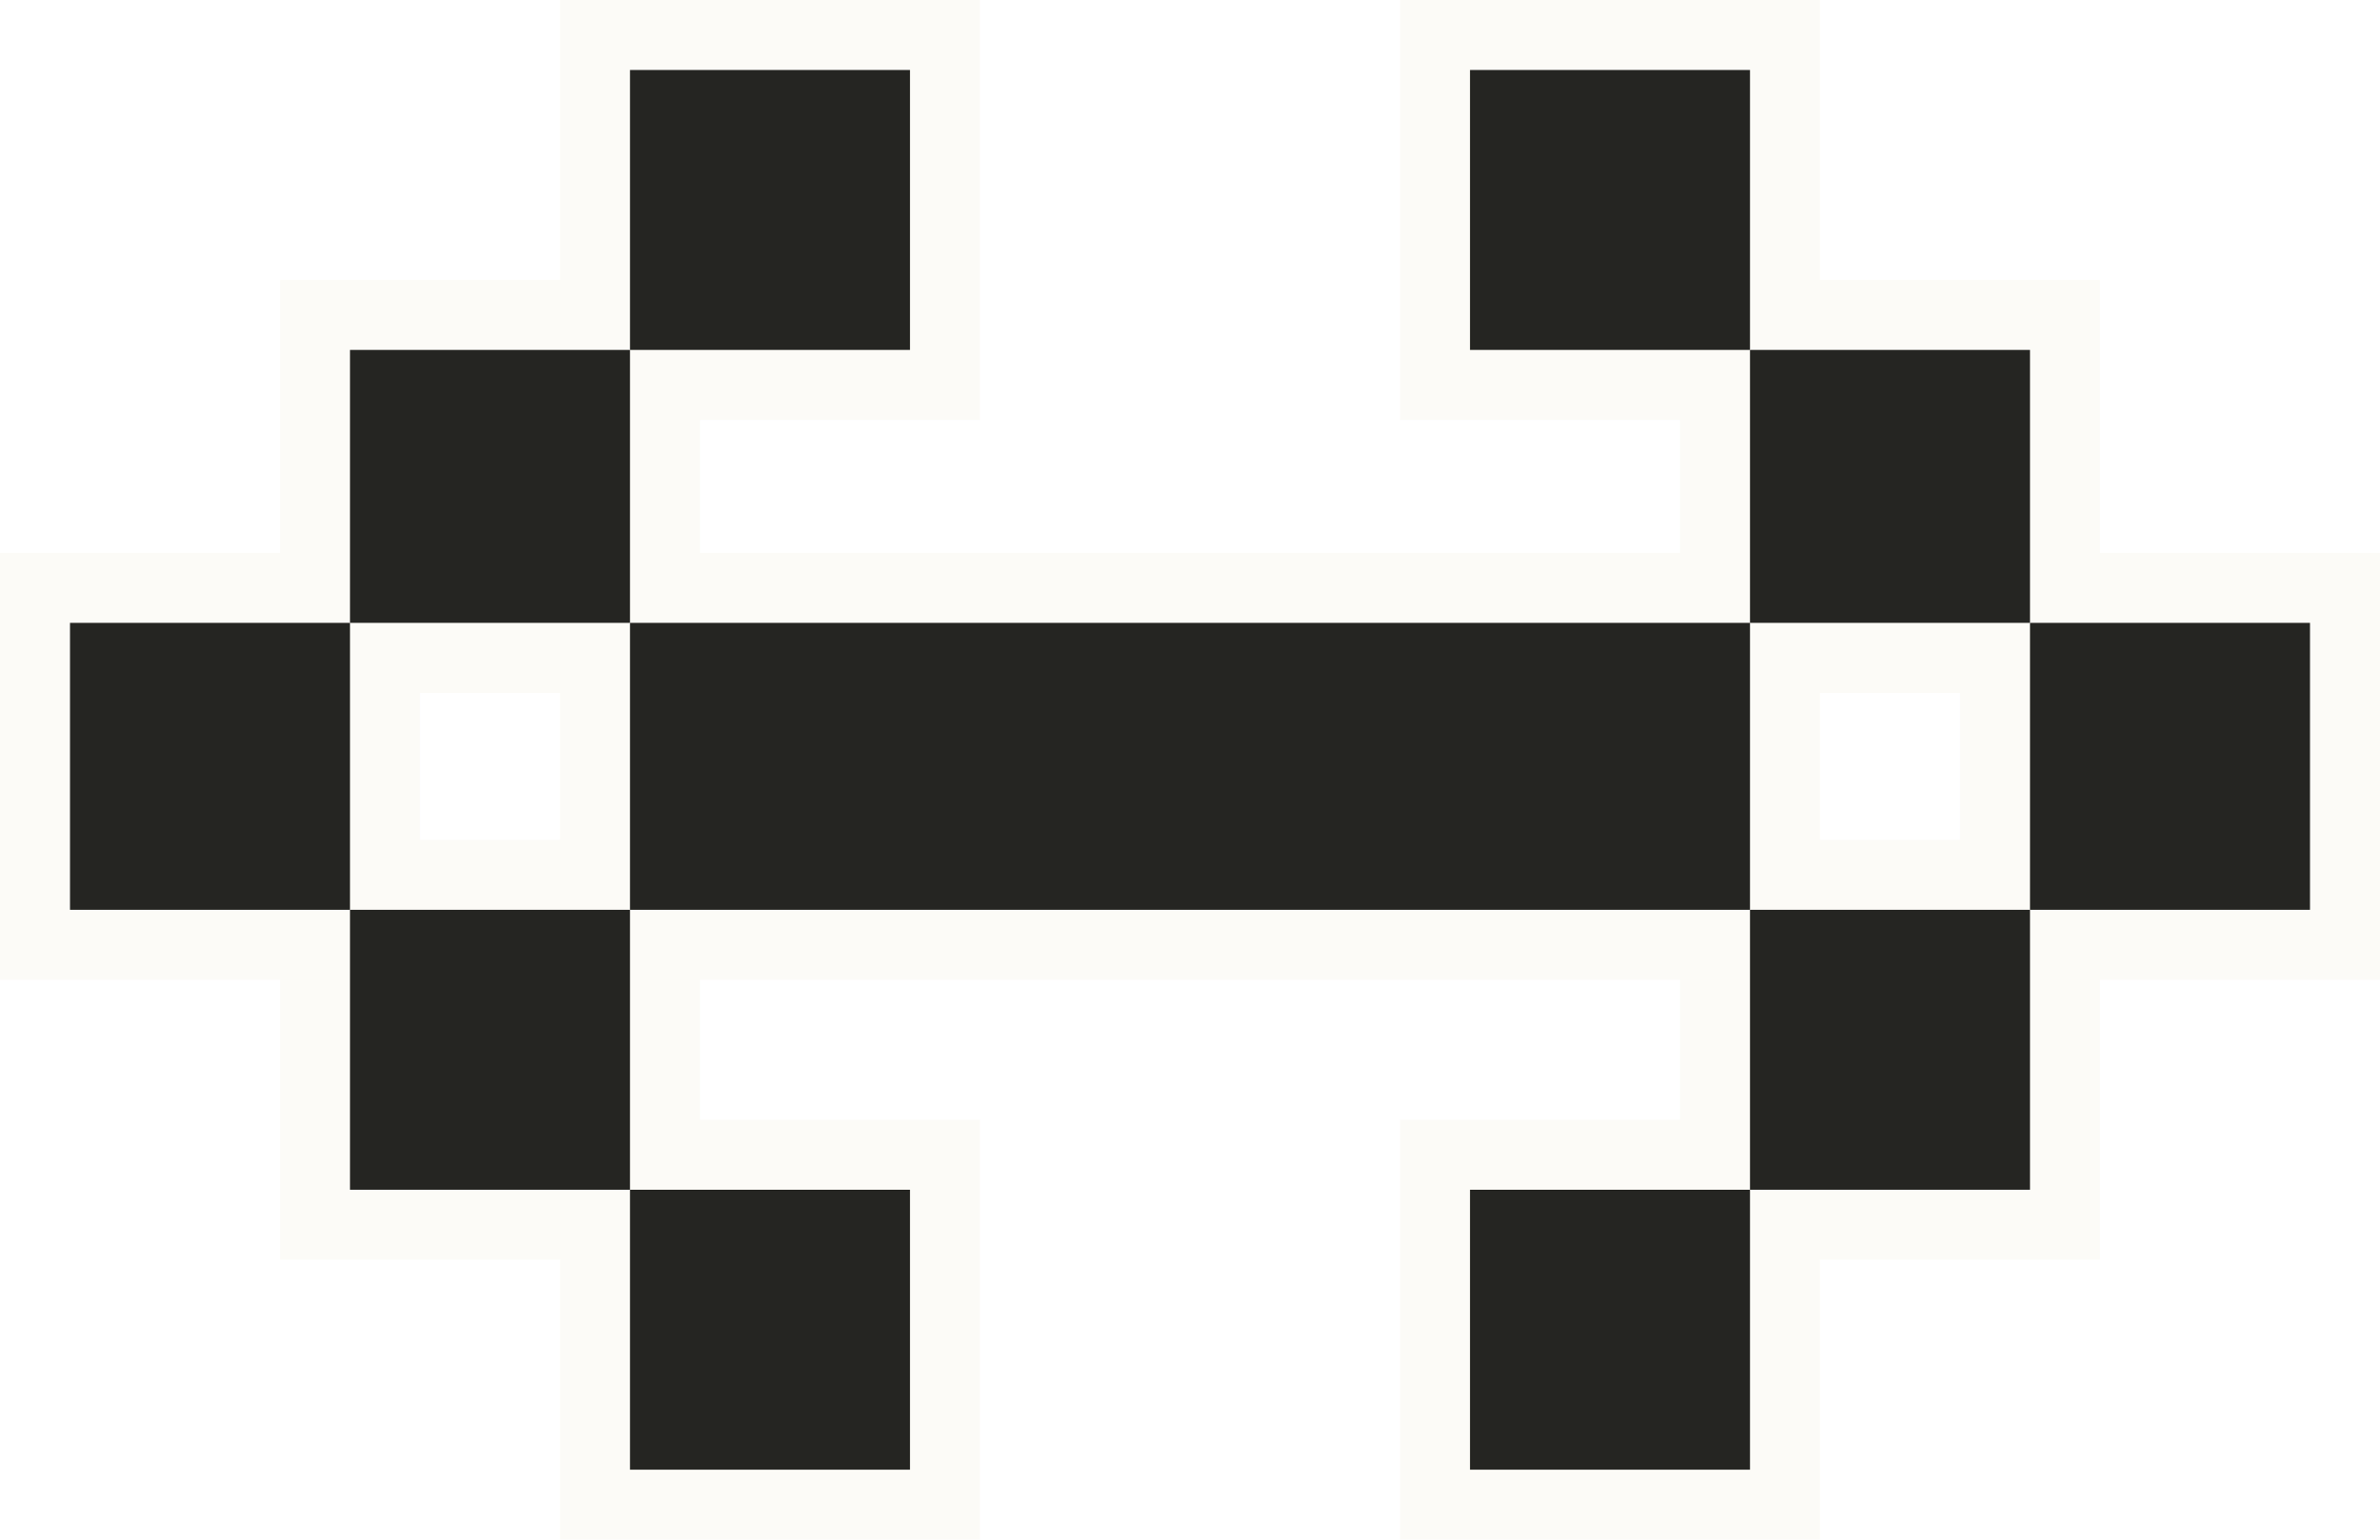
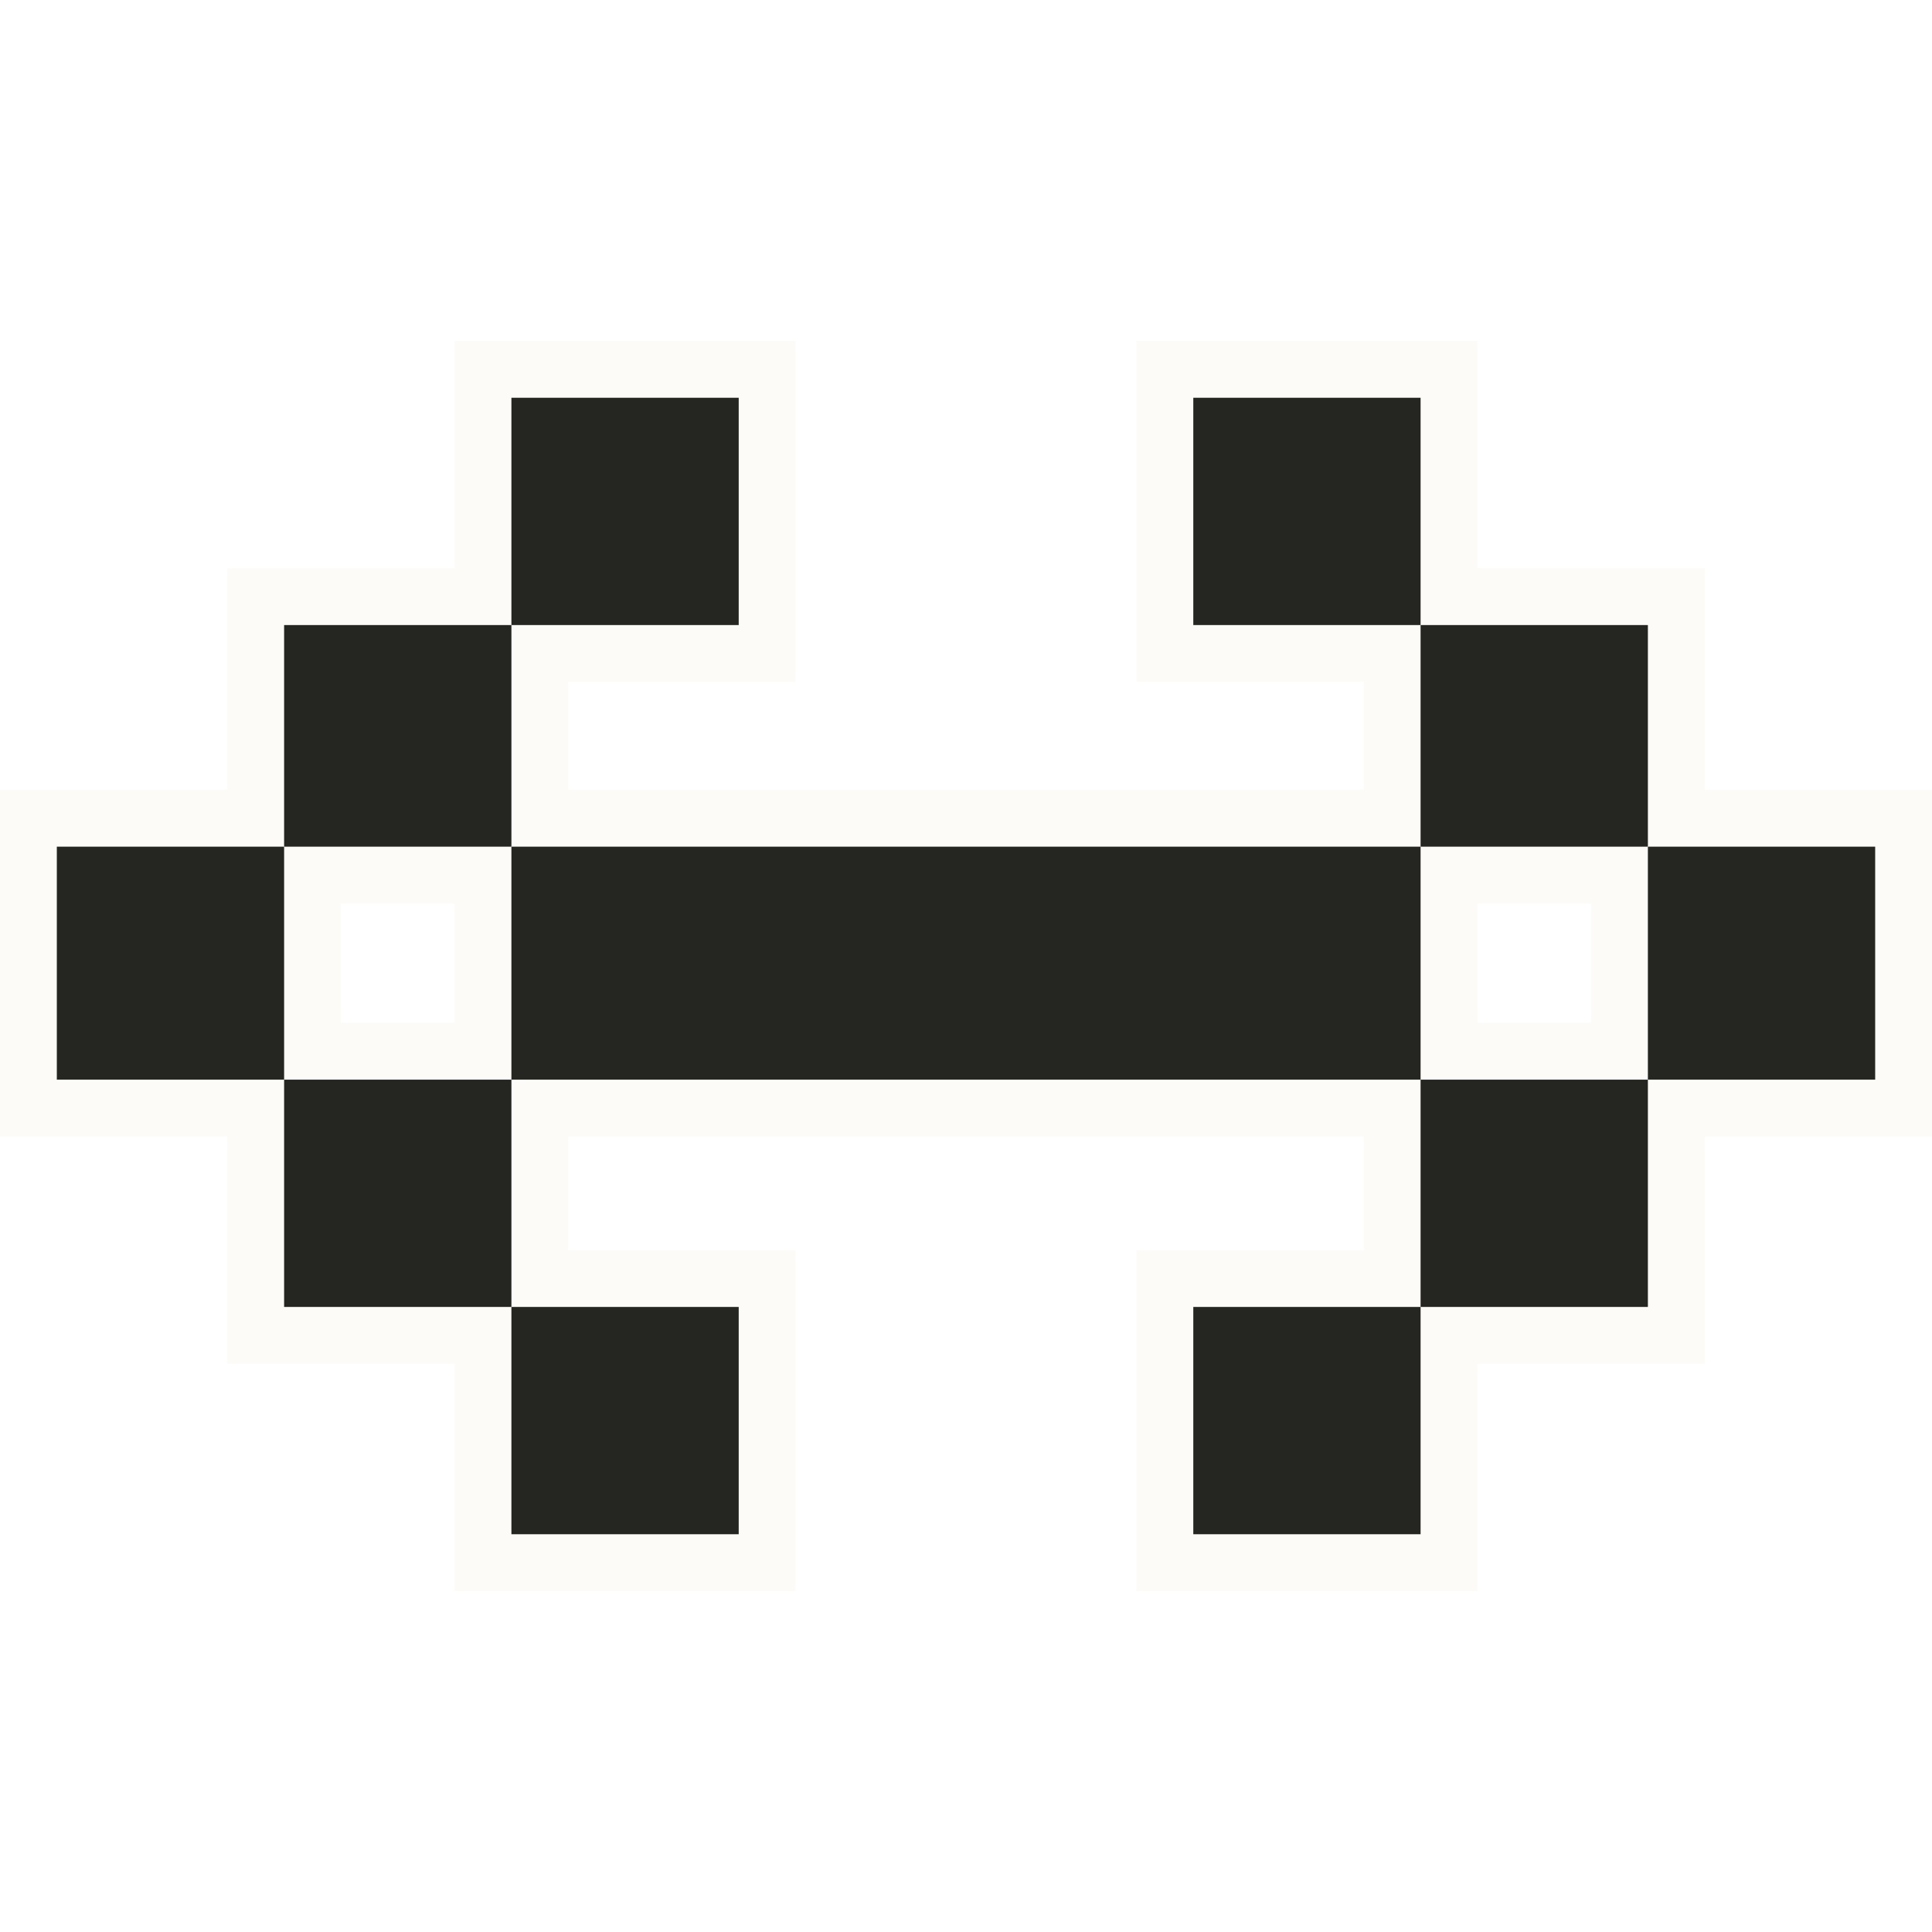
- <svg xmlns="http://www.w3.org/2000/svg" version="1.1" id="Layer_1" x="0px" y="0px" viewBox="0 0 34 22" style="enable-background:new 0 0 34 22;" xml:space="preserve">
+ <svg xmlns="http://www.w3.org/2000/svg" version="1.1" id="Layer_1" x="0px" y="0px" width="32px" height="32px" viewBox="0 0 34 22" style="enable-background:new 0 0 34 22;" xml:space="preserve">
  <style type="text/css">
	.st0{fill:#FCFBF7;}
	.st1{fill:#252522;}
</style>
  <g>
    <path class="st0" d="M26,14H8V7.9h18V14z M10,12h14V9.9H10V12z" />
    <path class="st0" d="M34,14h-6V7.9h6V14z M30,12h2V9.9h-2V12z" />
    <path class="st0" d="M6,14H0V7.9h6V14z M2,12h2V9.9H2V12z" />
    <path class="st0" d="M10,9.9H4V4h6V9.9z M6,7.9h2V6H6V7.9z" />
    <path class="st0" d="M10,18H4v-6h6V18z M6,16h2v-2H6V16z" />
    <path class="st0" d="M30,9.9h-6V4h6V9.9z M26,7.9h2V6h-2V7.9z" />
    <path class="st0" d="M30,18h-6v-6h6V18z M26,16h2v-2h-2V16z" />
    <path class="st0" d="M14,6H8V0h6V6z M10,4h2V2h-2V4z" />
    <path class="st0" d="M14,22H8v-6h6V22z M10,20h2v-2h-2V20z" />
    <path class="st0" d="M26,22h-6v-6h6V22z M22,20h2v-2h-2V20z" />
    <path class="st0" d="M26,6h-6V0h6V6z M22,4h2V2h-2V4z" />
  </g>
  <g>
    <rect x="9" y="8.9" class="st1" width="16" height="4.1" />
    <rect x="29" y="8.9" class="st1" width="4" height="4.1" />
    <rect x="1" y="8.9" class="st1" width="4" height="4.1" />
    <rect x="5" y="5" class="st1" width="4" height="3.9" />
    <rect x="5" y="13" class="st1" width="4" height="4" />
    <rect x="25" y="5" class="st1" width="4" height="3.9" />
    <rect x="25" y="13" class="st1" width="4" height="4" />
    <rect x="9" y="1" class="st1" width="4" height="4" />
    <rect x="9" y="17" class="st1" width="4" height="4" />
    <rect x="21" y="17" class="st1" width="4" height="4" />
    <rect x="21" y="1" class="st1" width="4" height="4" />
  </g>
</svg>
